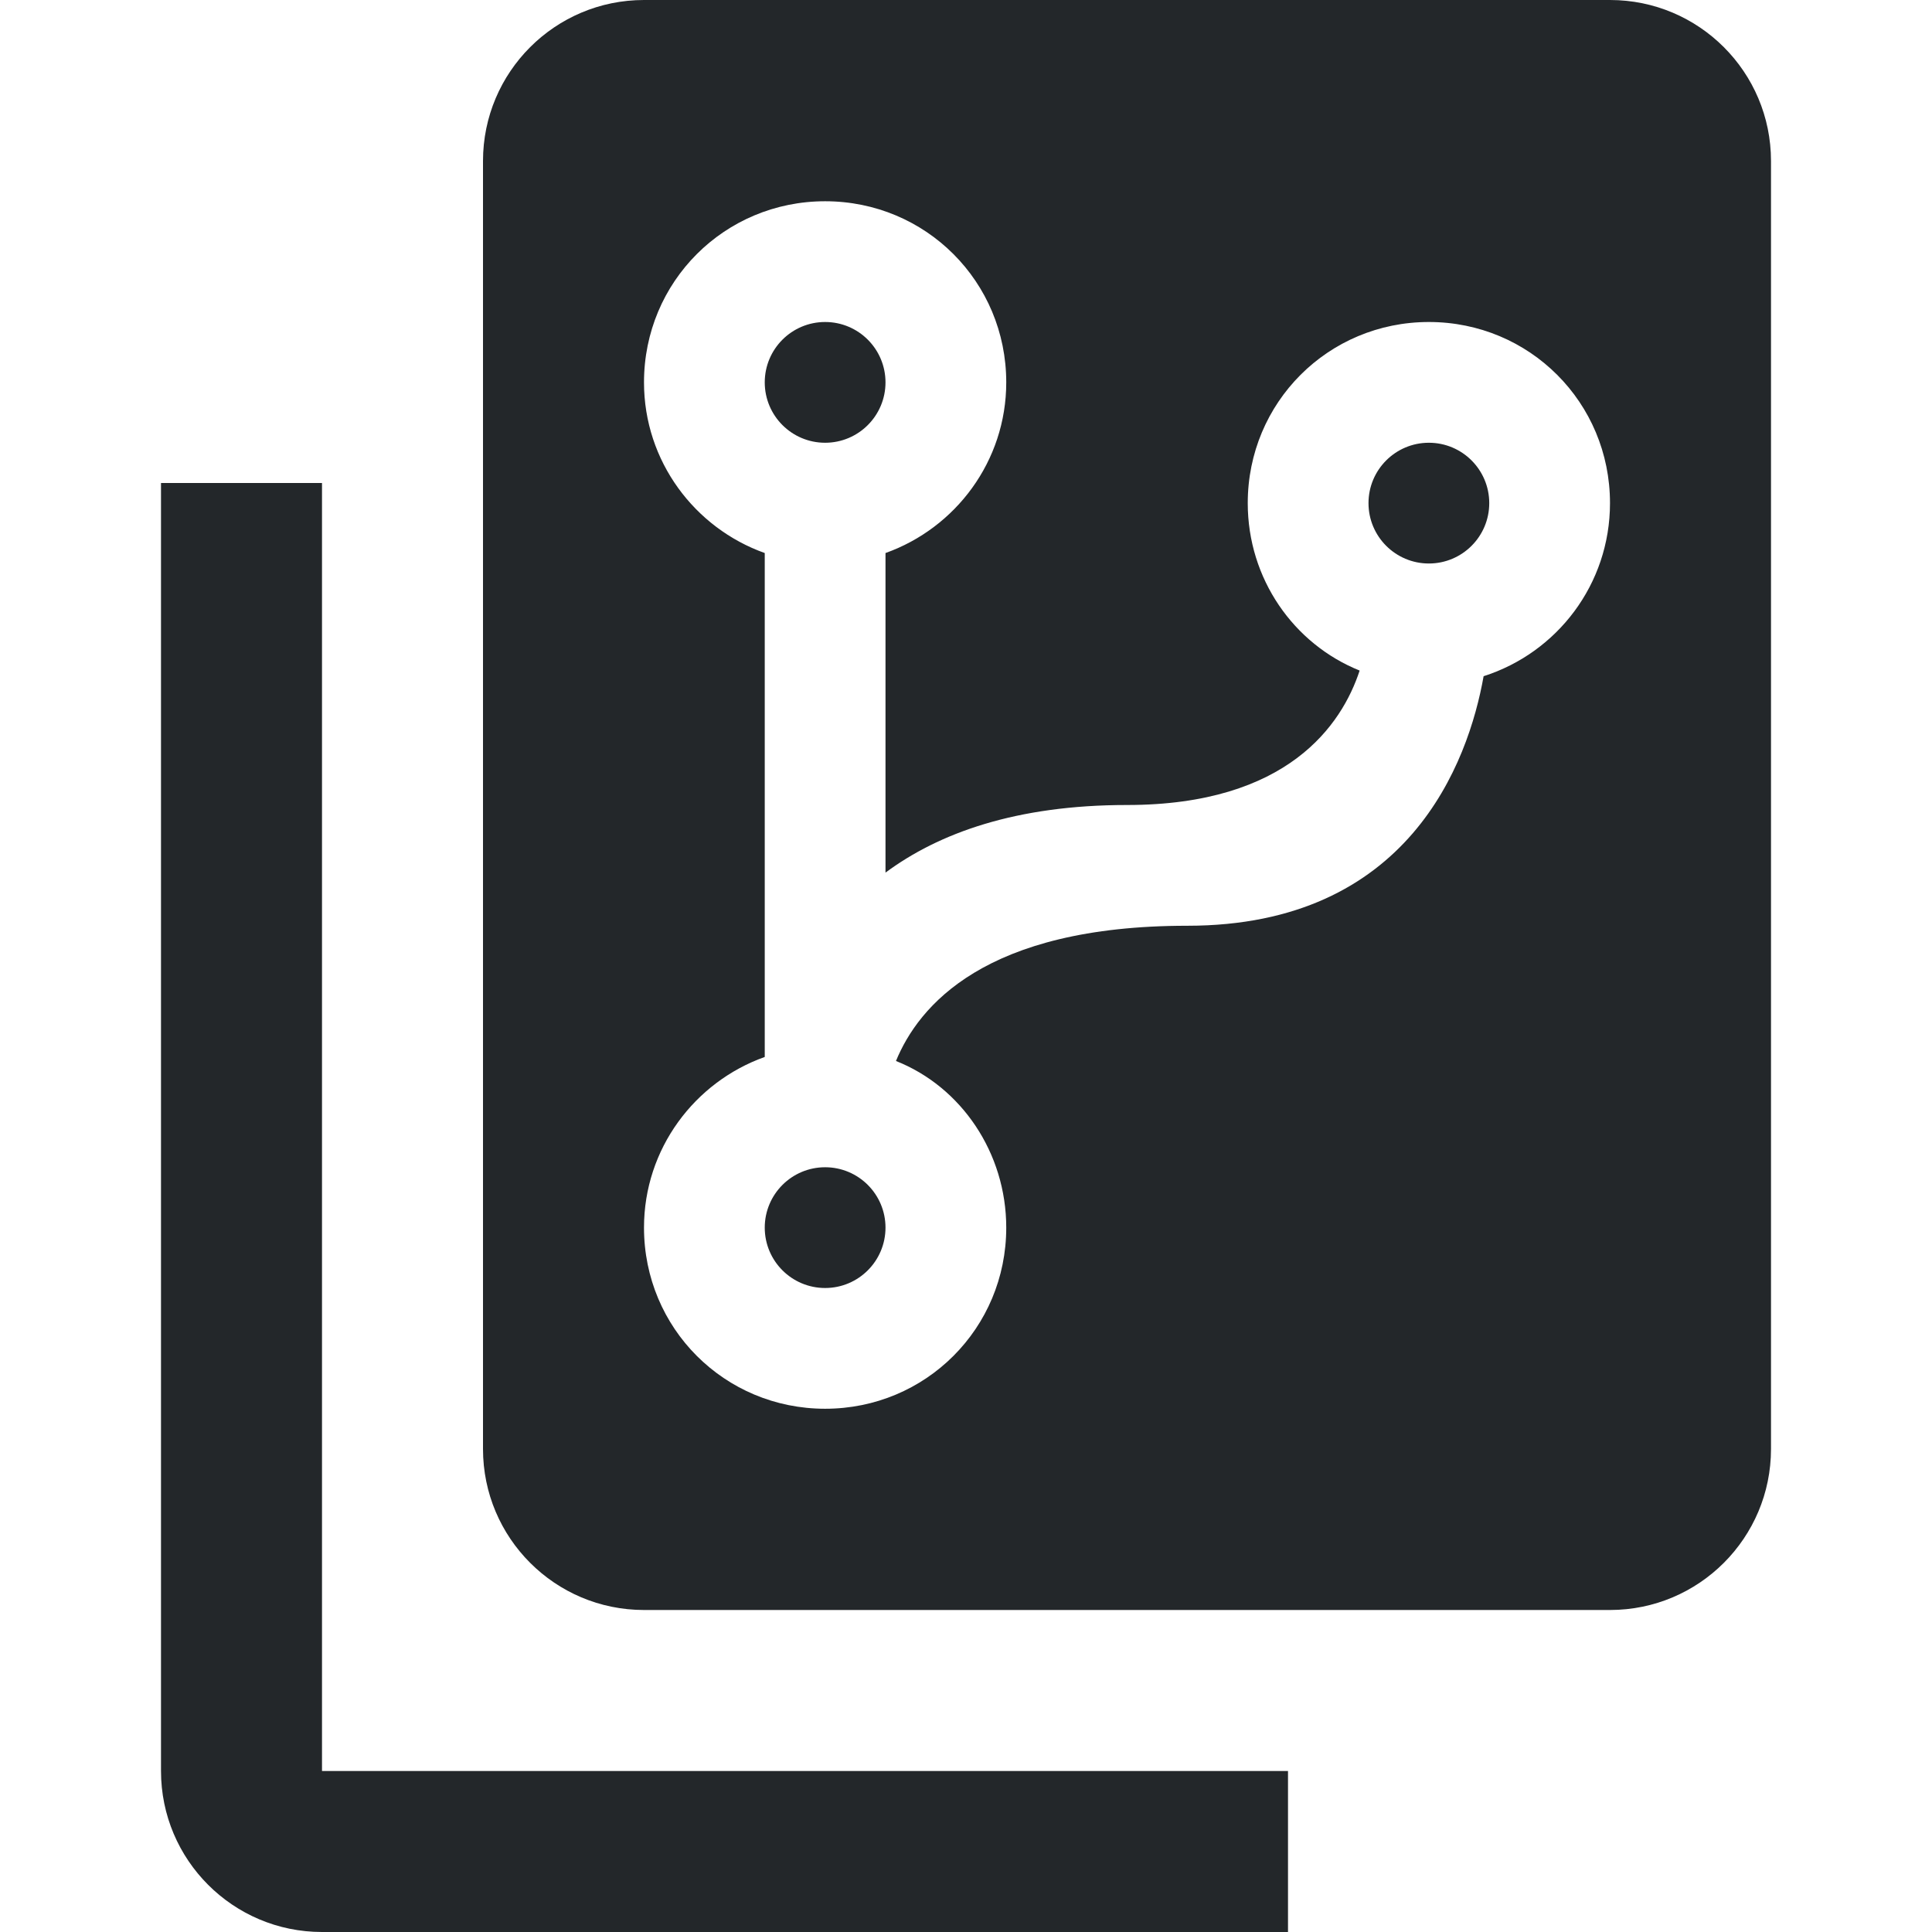
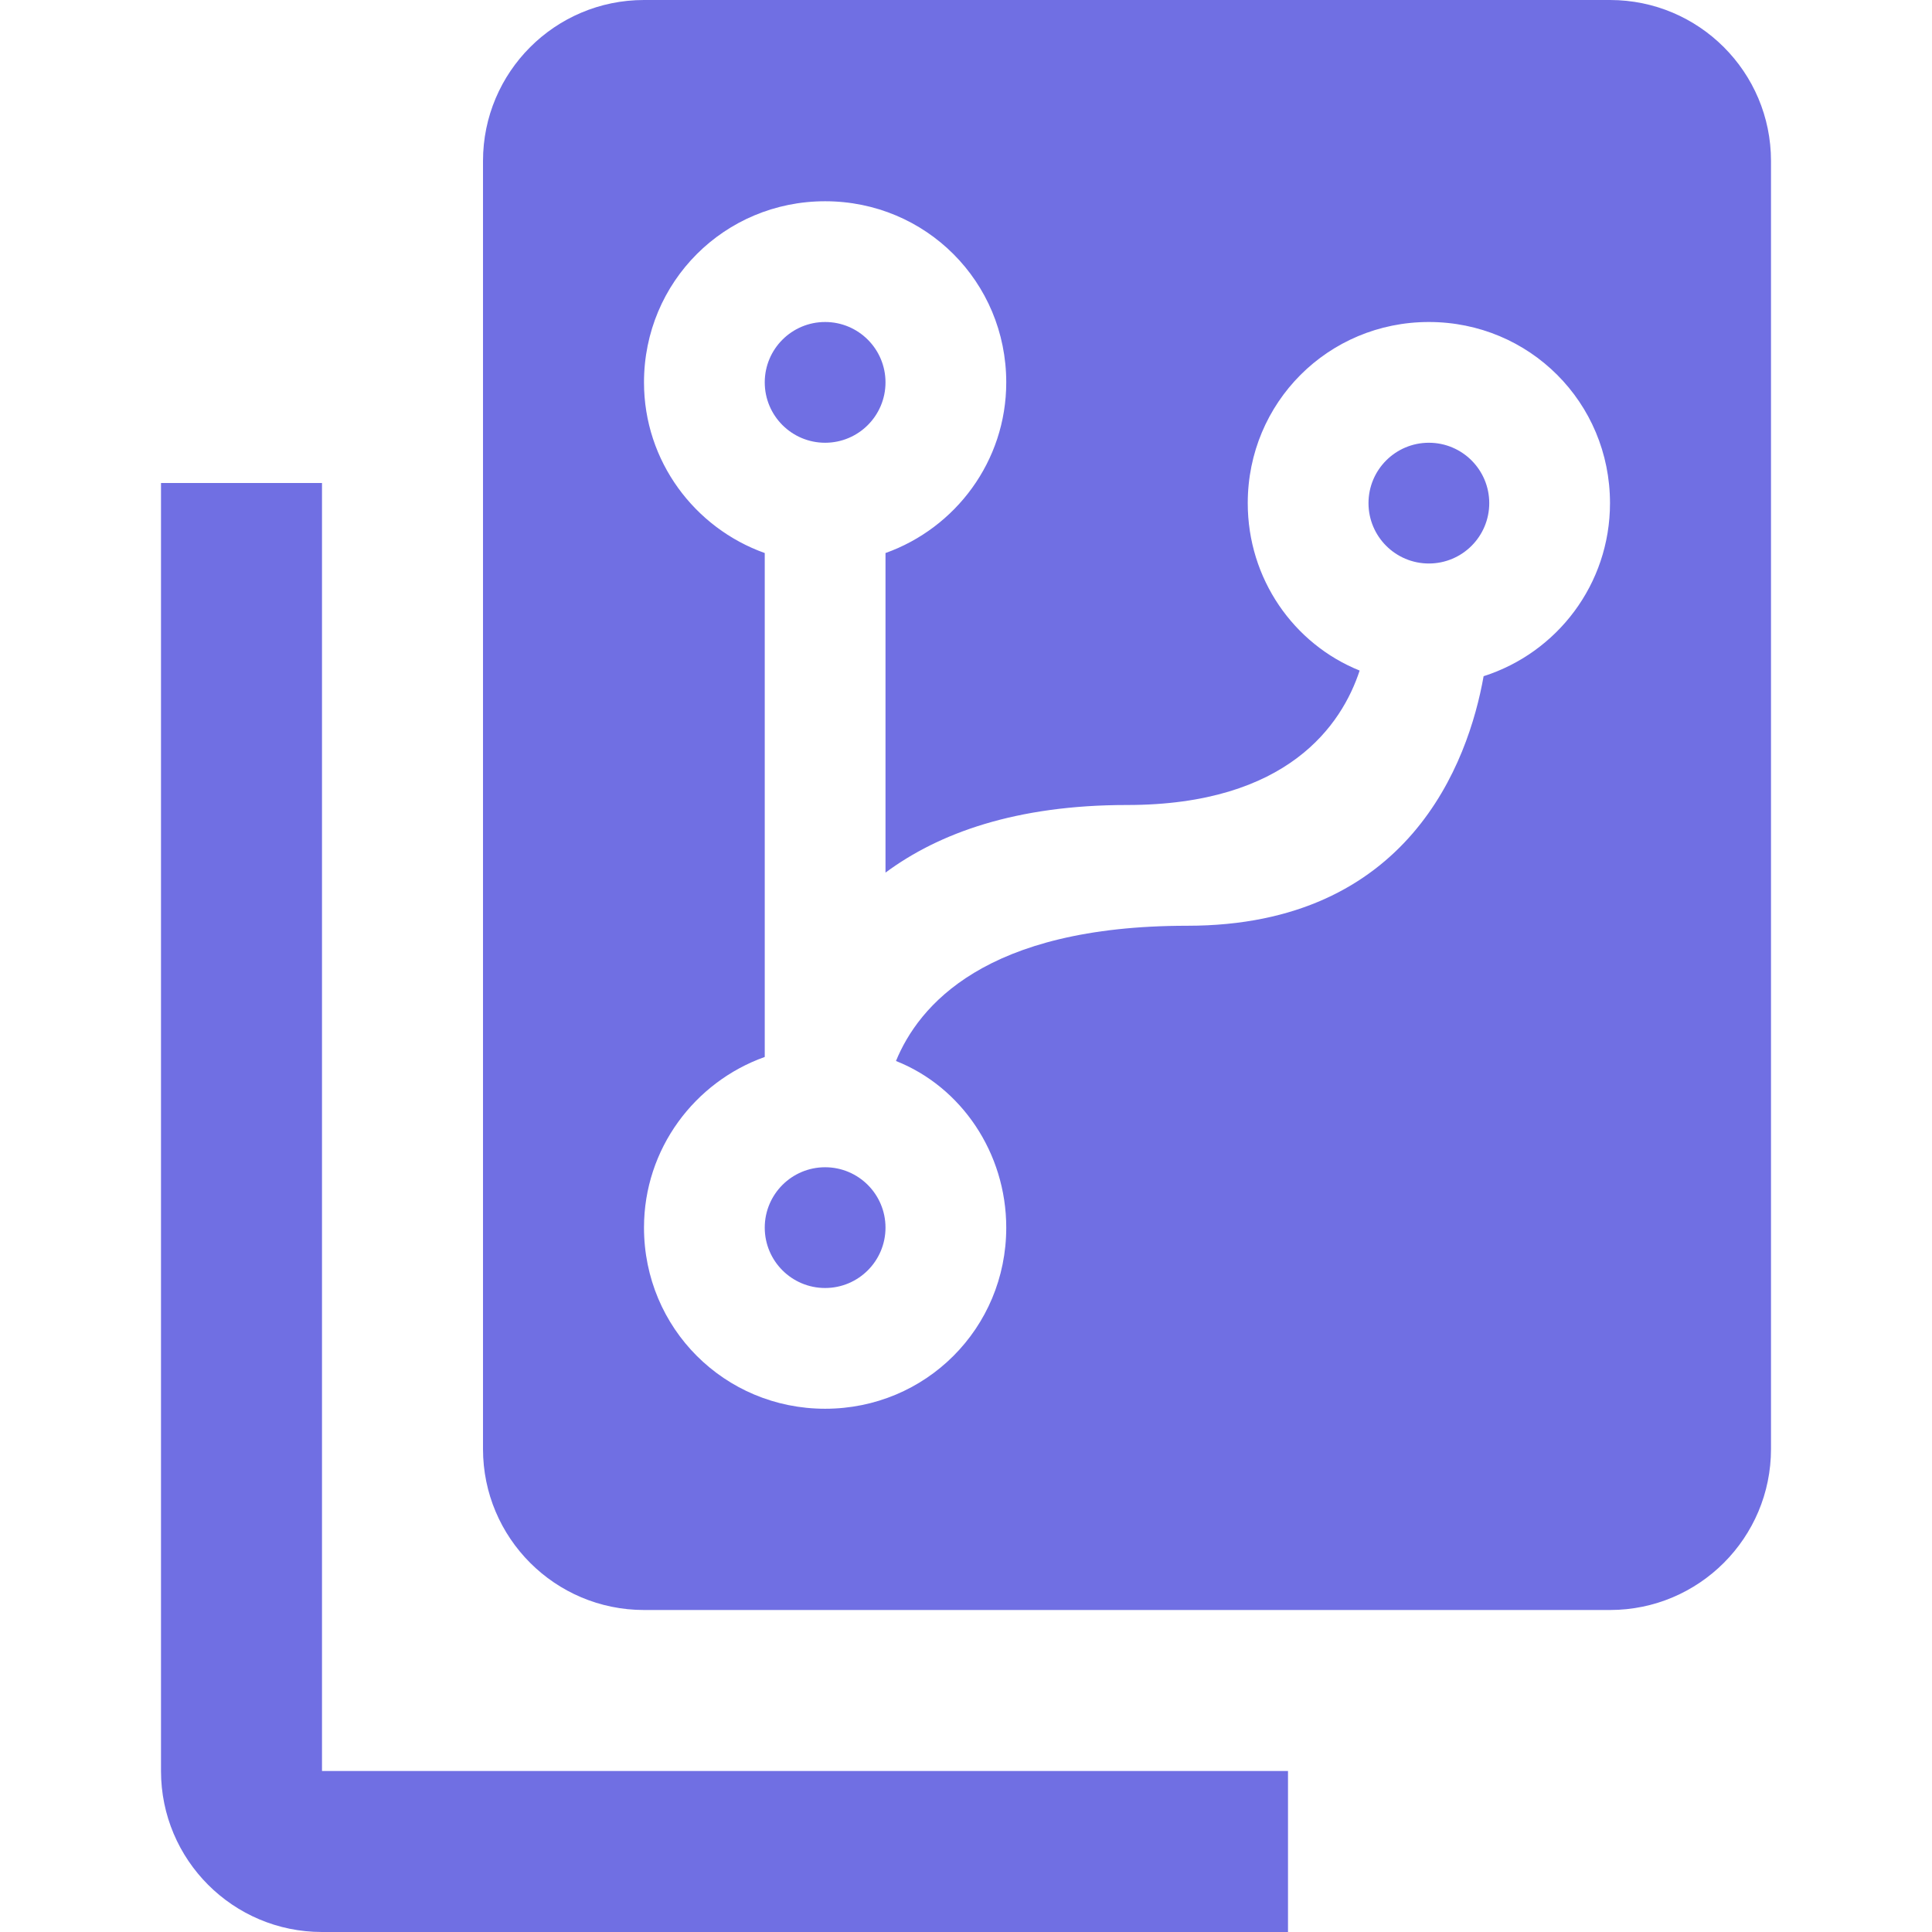
<svg xmlns="http://www.w3.org/2000/svg" width="1em" height="1em" viewBox="0 0 24 24">
-   <path fill="#23272a" d="M8 0h12a2 2 0 0 1 2 2v16a2 2 0 0 1-2 2H8a2 2 0 0 1-2-2V2a2 2 0 0 1 2-2m6.75 11.5c2.75 0 3.49-2.03 3.68-3.1c.91-.29 1.57-1.14 1.57-2.15C20 5 19 4 17.75 4S15.5 5 15.5 6.25c0 .94.57 1.75 1.39 2.08C16.67 9 16 10 14 10c-1.38 0-2.34.35-3 .84V6.87c.87-.31 1.5-1.14 1.5-2.12c0-1.25-1-2.25-2.25-2.25S8 3.5 8 4.75c0 .98.63 1.81 1.5 2.12v6.26c-.87.31-1.5 1.14-1.5 2.12c0 1.25 1 2.25 2.25 2.25s2.25-1 2.25-2.25c0-.93-.56-1.75-1.37-2.07c.28-.68 1.1-1.68 3.62-1.68m-4.5 3a.75.75 0 0 1 .75.75a.75.75 0 0 1-.75.75a.75.75 0 0 1-.75-.75a.75.75 0 0 1 .75-.75m0-10.5a.75.75 0 0 1 .75.75a.75.75 0 0 1-.75.75a.75.75 0 0 1-.75-.75a.75.75 0 0 1 .75-.75m7.5 1.5a.75.75 0 0 1 .75.75a.75.75 0 0 1-.75.75a.75.75 0 0 1-.75-.75a.75.75 0 0 1 .75-.75M16 22v2H4a2 2 0 0 1-2-2V6h2v16h12Z" />
+   <path fill="#706fe3" d="M8 0h12a2 2 0 0 1 2 2v16a2 2 0 0 1-2 2H8a2 2 0 0 1-2-2V2a2 2 0 0 1 2-2m6.75 11.5c2.75 0 3.49-2.03 3.68-3.1c.91-.29 1.57-1.14 1.57-2.15C20 5 19 4 17.75 4S15.5 5 15.5 6.25c0 .94.57 1.75 1.39 2.08C16.67 9 16 10 14 10c-1.38 0-2.34.35-3 .84V6.87c.87-.31 1.5-1.14 1.5-2.12c0-1.25-1-2.25-2.25-2.25S8 3.5 8 4.75c0 .98.63 1.81 1.5 2.12v6.26c-.87.31-1.5 1.14-1.5 2.12c0 1.25 1 2.25 2.25 2.25s2.25-1 2.25-2.25c0-.93-.56-1.75-1.37-2.07c.28-.68 1.1-1.68 3.62-1.68m-4.5 3a.75.75 0 0 1 .75.75a.75.75 0 0 1-.75.75a.75.75 0 0 1-.75-.75a.75.75 0 0 1 .75-.75m0-10.5a.75.75 0 0 1 .75.75a.75.75 0 0 1-.75.75a.75.75 0 0 1-.75-.75a.75.75 0 0 1 .75-.75m7.5 1.5a.75.75 0 0 1 .75.75a.75.75 0 0 1-.75.75a.75.75 0 0 1-.75-.75a.75.75 0 0 1 .75-.75M16 22v2H4a2 2 0 0 1-2-2V6h2v16h12Z" />
</svg>
